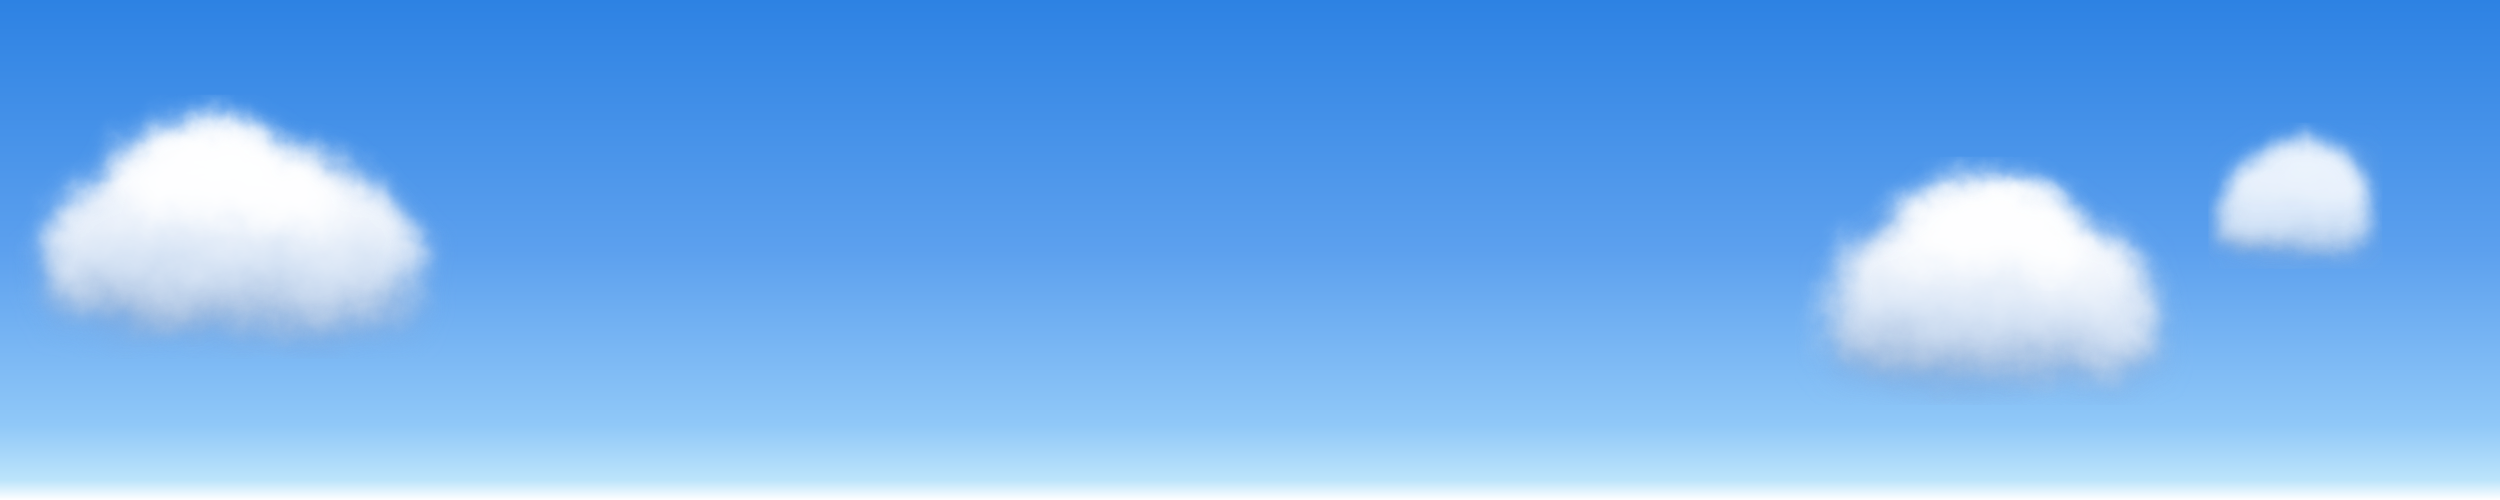
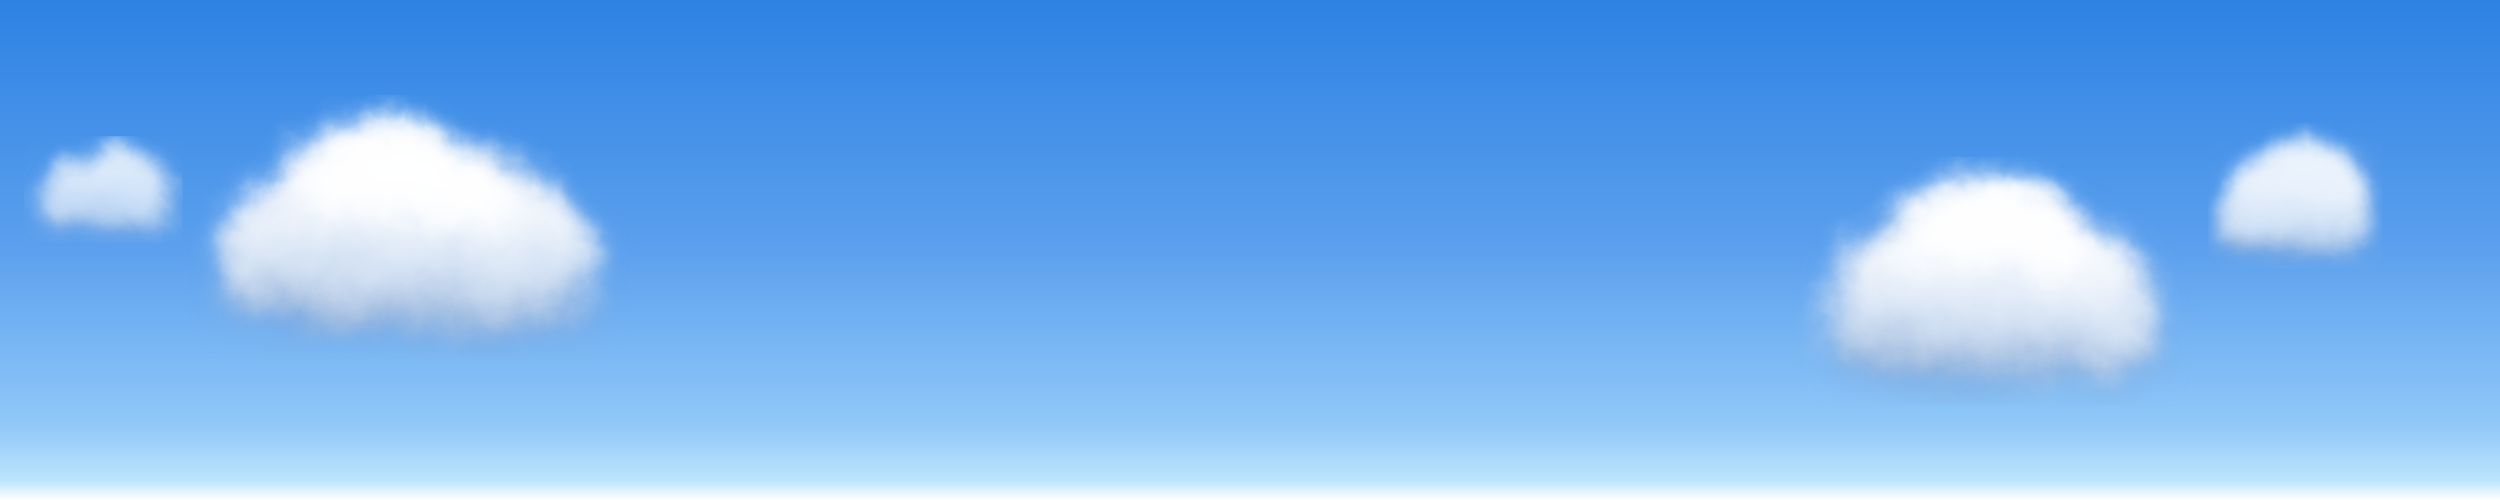
<svg xmlns="http://www.w3.org/2000/svg" viewBox="0 0 3000 600" preserveAspectRatio="xMidYMid slice">
  <defs>
    <linearGradient id="skyGrad" x1="0" y1="0" x2="0" y2="1">
      <stop offset="0%" stop-color="#2d82e3" />
      <stop offset="50%" stop-color="#5ca0ee" />
      <stop offset="85%" stop-color="#90c8f8" />
      <stop offset="96%" stop-color="#bce4fb" />
      <stop offset="100%" stop-color="#ffffff" />
    </linearGradient>
    <linearGradient id="cloudVolumeGrad" x1="0.2" y1="0" x2="0.1" y2="1">
      <stop offset="0%" stop-color="#ffffff" />
      <stop offset="40%" stop-color="#f5f8fd" />
      <stop offset="72%" stop-color="#d4e2f4" />
      <stop offset="92%" stop-color="#adc4e2" />
      <stop offset="100%" stop-color="#9bb3d3" />
    </linearGradient>
    <linearGradient id="cloudBaseFade" x1="0" y1="0" x2="0" y2="1">
      <stop offset="0%" stop-color="#ffffff" stop-opacity="1" />
      <stop offset="68%" stop-color="#ffffff" stop-opacity="1" />
      <stop offset="88%" stop-color="#ffffff" stop-opacity="0.85" />
      <stop offset="96%" stop-color="#ffffff" stop-opacity="0.35" />
      <stop offset="100%" stop-color="#ffffff" stop-opacity="0" />
    </linearGradient>
    <mask id="smoothBaseMask">
      <rect width="3000" height="600" fill="url(#cloudBaseFade)" />
    </mask>
    <filter id="cohesiveBillows" x="-30%" y="-30%" width="160%" height="160%" color-interpolation-filters="sRGB">
      <feGaussianBlur in="SourceGraphic" stdDeviation="16" result="cohesiveShape" />
      <feTurbulence type="fractalNoise" baseFrequency="0.016" numOctaves="5" seed="44" result="fineNoise" />
      <feDisplacementMap in="cohesiveShape" in2="fineNoise" scale="36" xChannelSelector="R" yChannelSelector="G" result="displaced" />
      <feGaussianBlur in="displaced" stdDeviation="1.2" />
    </filter>
    <filter id="softUnderbelly" x="-30%" y="-30%" width="160%" height="160%" color-interpolation-filters="sRGB">
      <feGaussianBlur in="SourceGraphic" stdDeviation="22" result="blur" />
      <feTurbulence type="fractalNoise" baseFrequency="0.012" numOctaves="3" seed="12" result="noise" />
      <feDisplacementMap in="blur" in2="noise" scale="32" xChannelSelector="R" yChannelSelector="G" />
    </filter>
    <filter id="distantBillows" x="-30%" y="-30%" width="160%" height="160%" color-interpolation-filters="sRGB">
      <feGaussianBlur in="SourceGraphic" stdDeviation="10" result="base" />
      <feTurbulence type="fractalNoise" baseFrequency="0.024" numOctaves="4" seed="29" result="noise" />
      <feDisplacementMap in="base" in2="noise" scale="20" xChannelSelector="R" yChannelSelector="G" />
      <feGaussianBlur stdDeviation="1" />
    </filter>
    <path id="cloud-1-path" d="       M 190,370       C 150,370 120,340 145,300       C 130,270 160,230 200,225       C 220,180 270,140 330,140       C 370,140 405,160 425,185       C 460,175 510,195 525,235       C 570,250 595,295 570,340       C 580,365 555,385 520,380       C 460,390 400,385 340,385       C 280,385 230,385 190,370 Z     " />
    <path id="cloud-2-path" d="       M 740,370       C 700,360 680,325 705,290       C 695,255 725,220 765,210       C 790,165 845,140 900,150       C 945,150 985,180 1005,210       C 1045,215 1080,245 1075,290       C 1105,325 1085,365 1045,375       C 980,380 910,380 850,380       C 800,380 765,380 740,370 Z     " />
    <path id="cloud-3-path" d="       M 30,470       C 5,460 5,430 25,410       C 20,385 45,360 75,360       C 95,335 130,335 150,355       C 175,360 195,385 185,415       C 200,440 185,470 155,470 Z     " />
    <path id="cloud-4-path" d="       M 530,510       C 505,505 500,480 520,465       C 520,445 545,430 565,435       C 580,415 615,415 630,430       C 655,435 670,455 660,480       C 670,500 655,515 635,515 Z     " />
  </defs>
  <rect width="3000" height="600" fill="url(#skyGrad)" />
-   <g mask="url(#smoothBaseMask)" opacity="0.85" transform="translate(-670, -240)">
+   <g mask="url(#smoothBaseMask)" opacity="0.85" transform="translate(-460, -240)">
    <use href="#cloud-4-path" fill="#8cb2df" transform="translate(0, 6)" filter="url(#softUnderbelly)" opacity="0.55" />
    <use href="#cloud-4-path" fill="url(#cloudVolumeGrad)" filter="url(#distantBillows)" />
    <use href="#cloud-4-path" fill="#ffffff" filter="url(#distantBillows)" opacity="0.35" transform="scale(0.96) translate(18, 12)" />
  </g>
-   <g mask="url(#smoothBaseMask)" transform="translate(-80, 0)">
+   <g mask="url(#smoothBaseMask)" transform="translate(130, 0)">
    <use href="#cloud-1-path" fill="#82a9db" transform="translate(4, 18)" filter="url(#softUnderbelly)" opacity="0.75" />
    <use href="#cloud-1-path" fill="url(#cloudVolumeGrad)" filter="url(#cohesiveBillows)" />
    <path d="M 230,235 C 270,160 360,150 410,175 C 455,195 490,225 470,270 C 420,275 350,240 280,260 Z" fill="#ffffff" filter="url(#cohesiveBillows)" opacity="0.9" />
  </g>
  <g mask="url(#smoothBaseMask)" transform="translate(1500, 65)">
    <use href="#cloud-2-path" fill="#7fa6d8" transform="translate(2, 16)" filter="url(#softUnderbelly)" opacity="0.7" />
    <use href="#cloud-2-path" fill="url(#cloudVolumeGrad)" filter="url(#cohesiveBillows)" />
    <path d="M 770,220 C 820,165 890,165 935,175 C 980,185 1015,225 995,255 C 950,265 880,240 825,250 Z" fill="#ffffff" filter="url(#cohesiveBillows)" opacity="0.85" />
  </g>
  <g mask="url(#smoothBaseMask)" opacity="0.9" transform="translate(2650, -170)">
    <use href="#cloud-3-path" fill="#88aedc" transform="translate(0, 8)" filter="url(#softUnderbelly)" opacity="0.6" />
    <use href="#cloud-3-path" fill="url(#cloudVolumeGrad)" filter="url(#distantBillows)" />
    <use href="#cloud-3-path" fill="#ffffff" filter="url(#distantBillows)" opacity="0.4" transform="scale(0.96) translate(5, 5)" />
  </g>
</svg>
